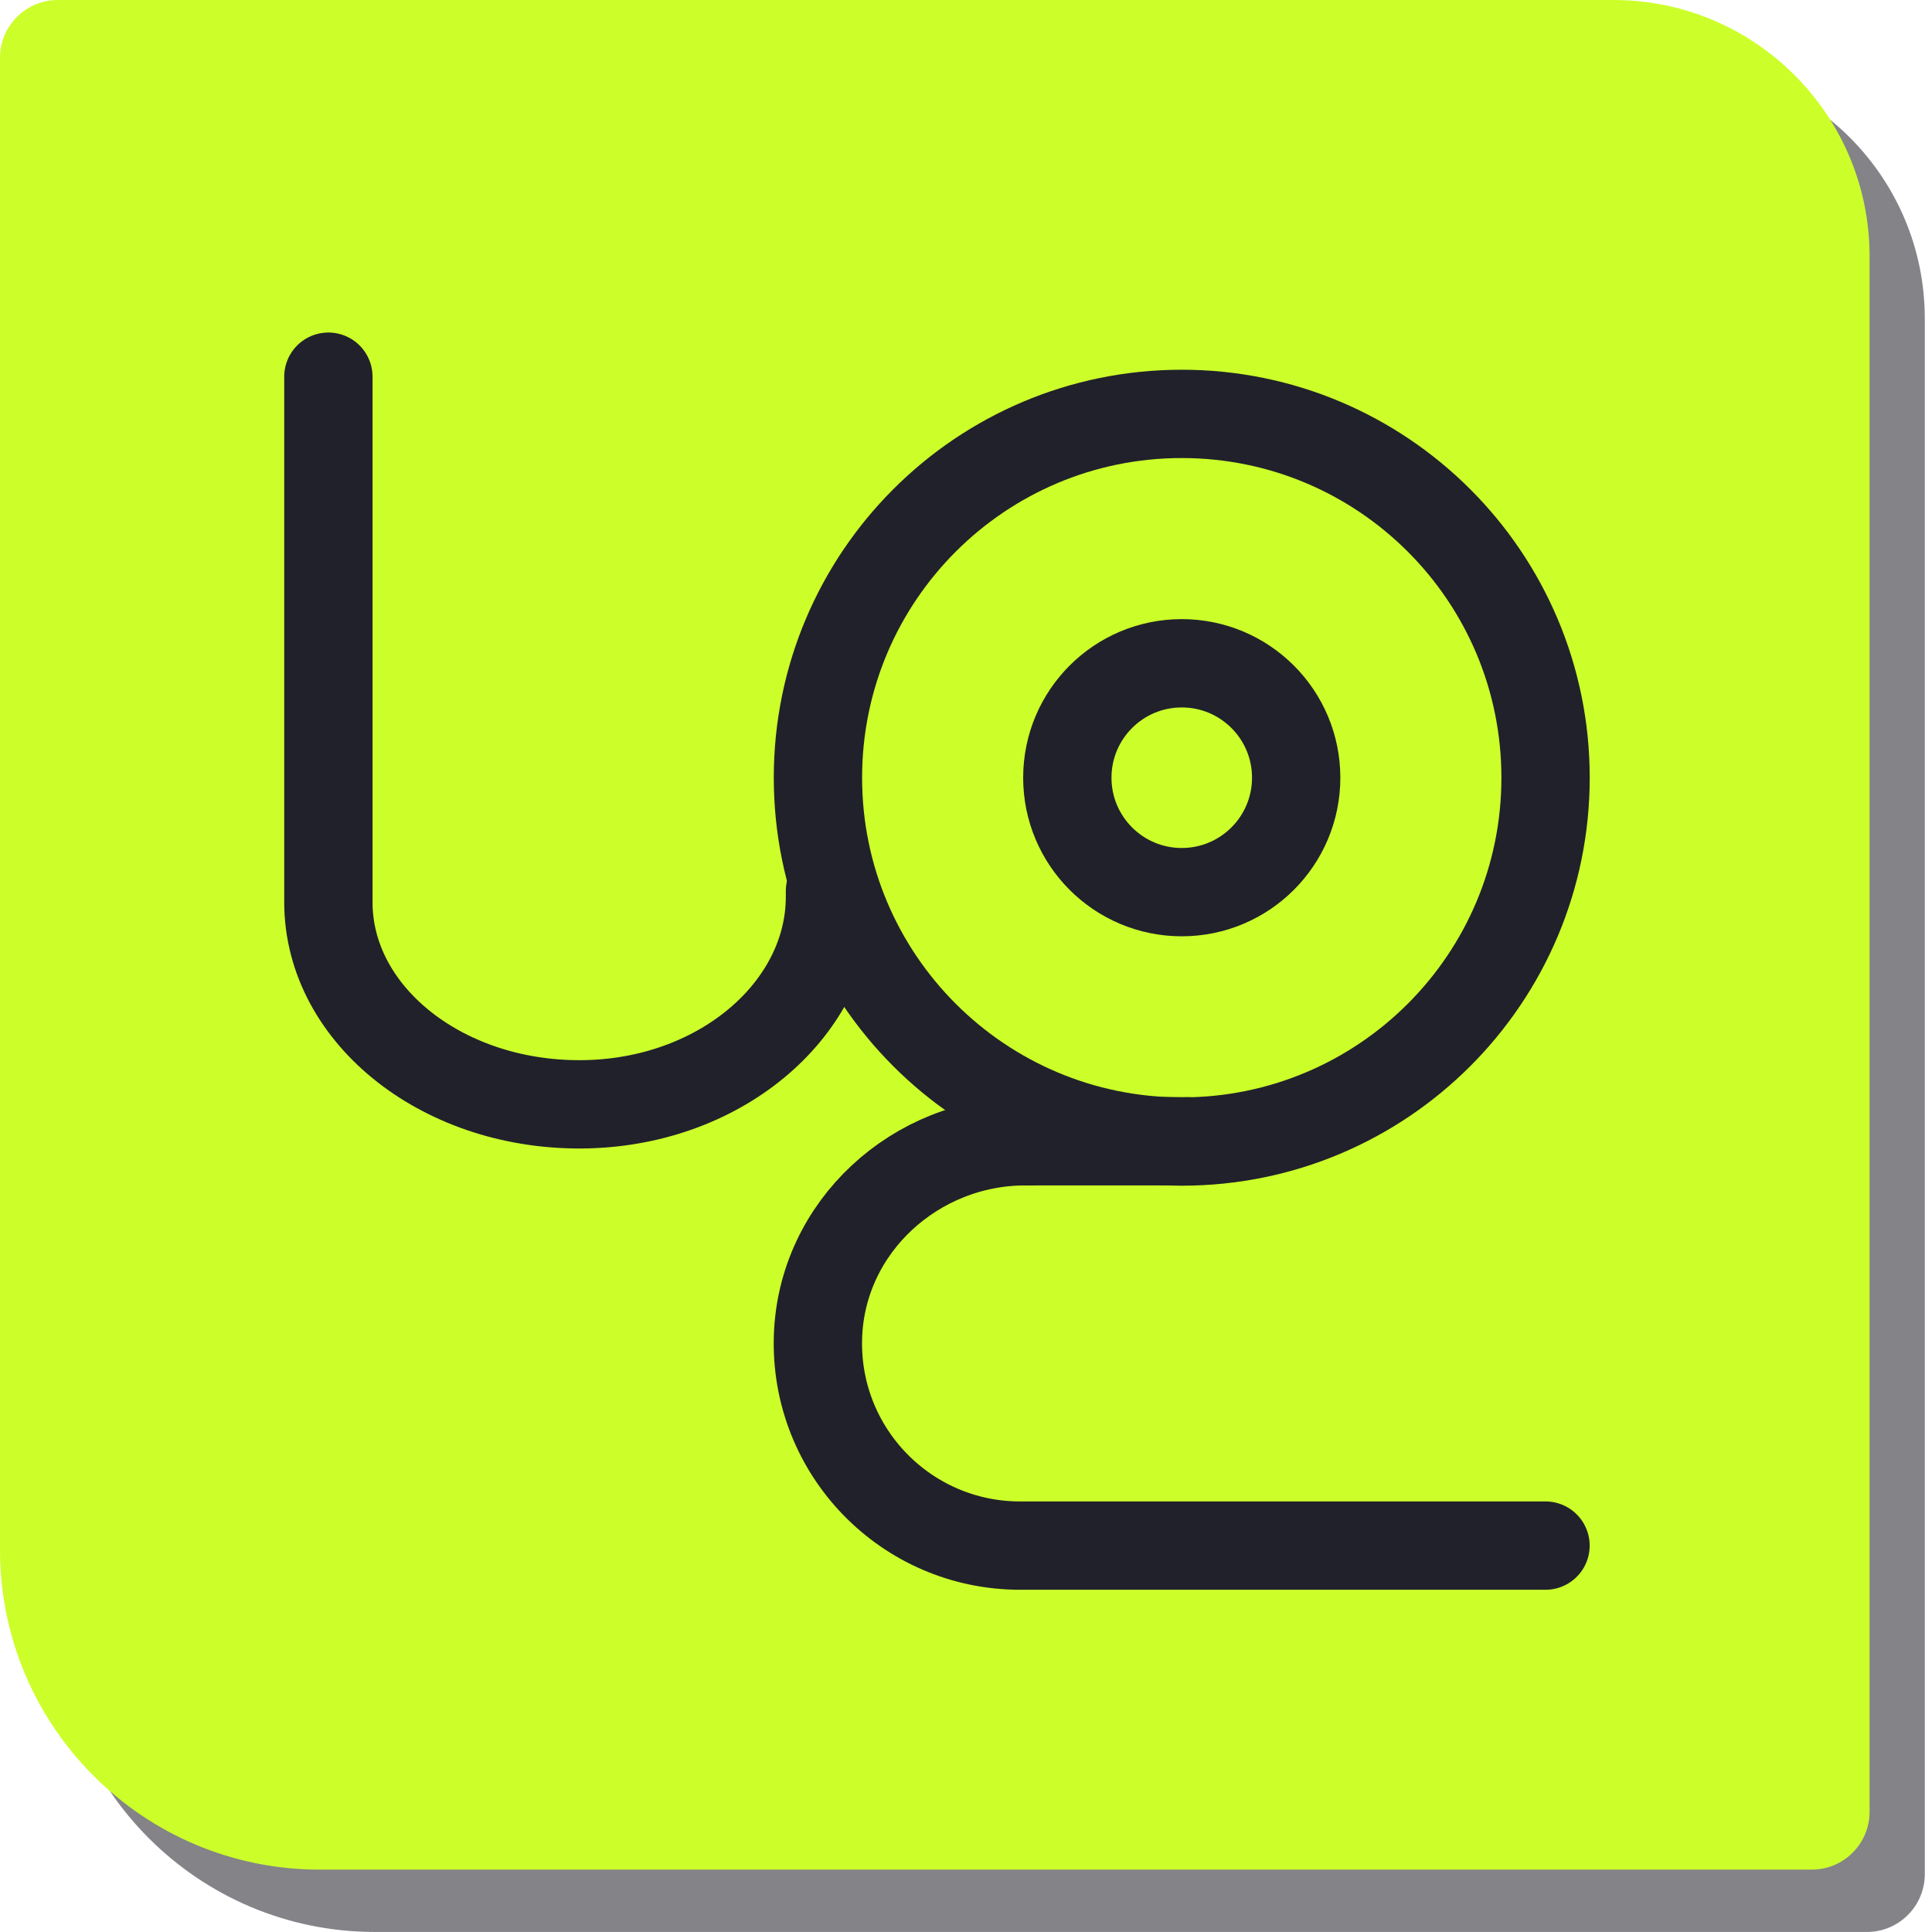
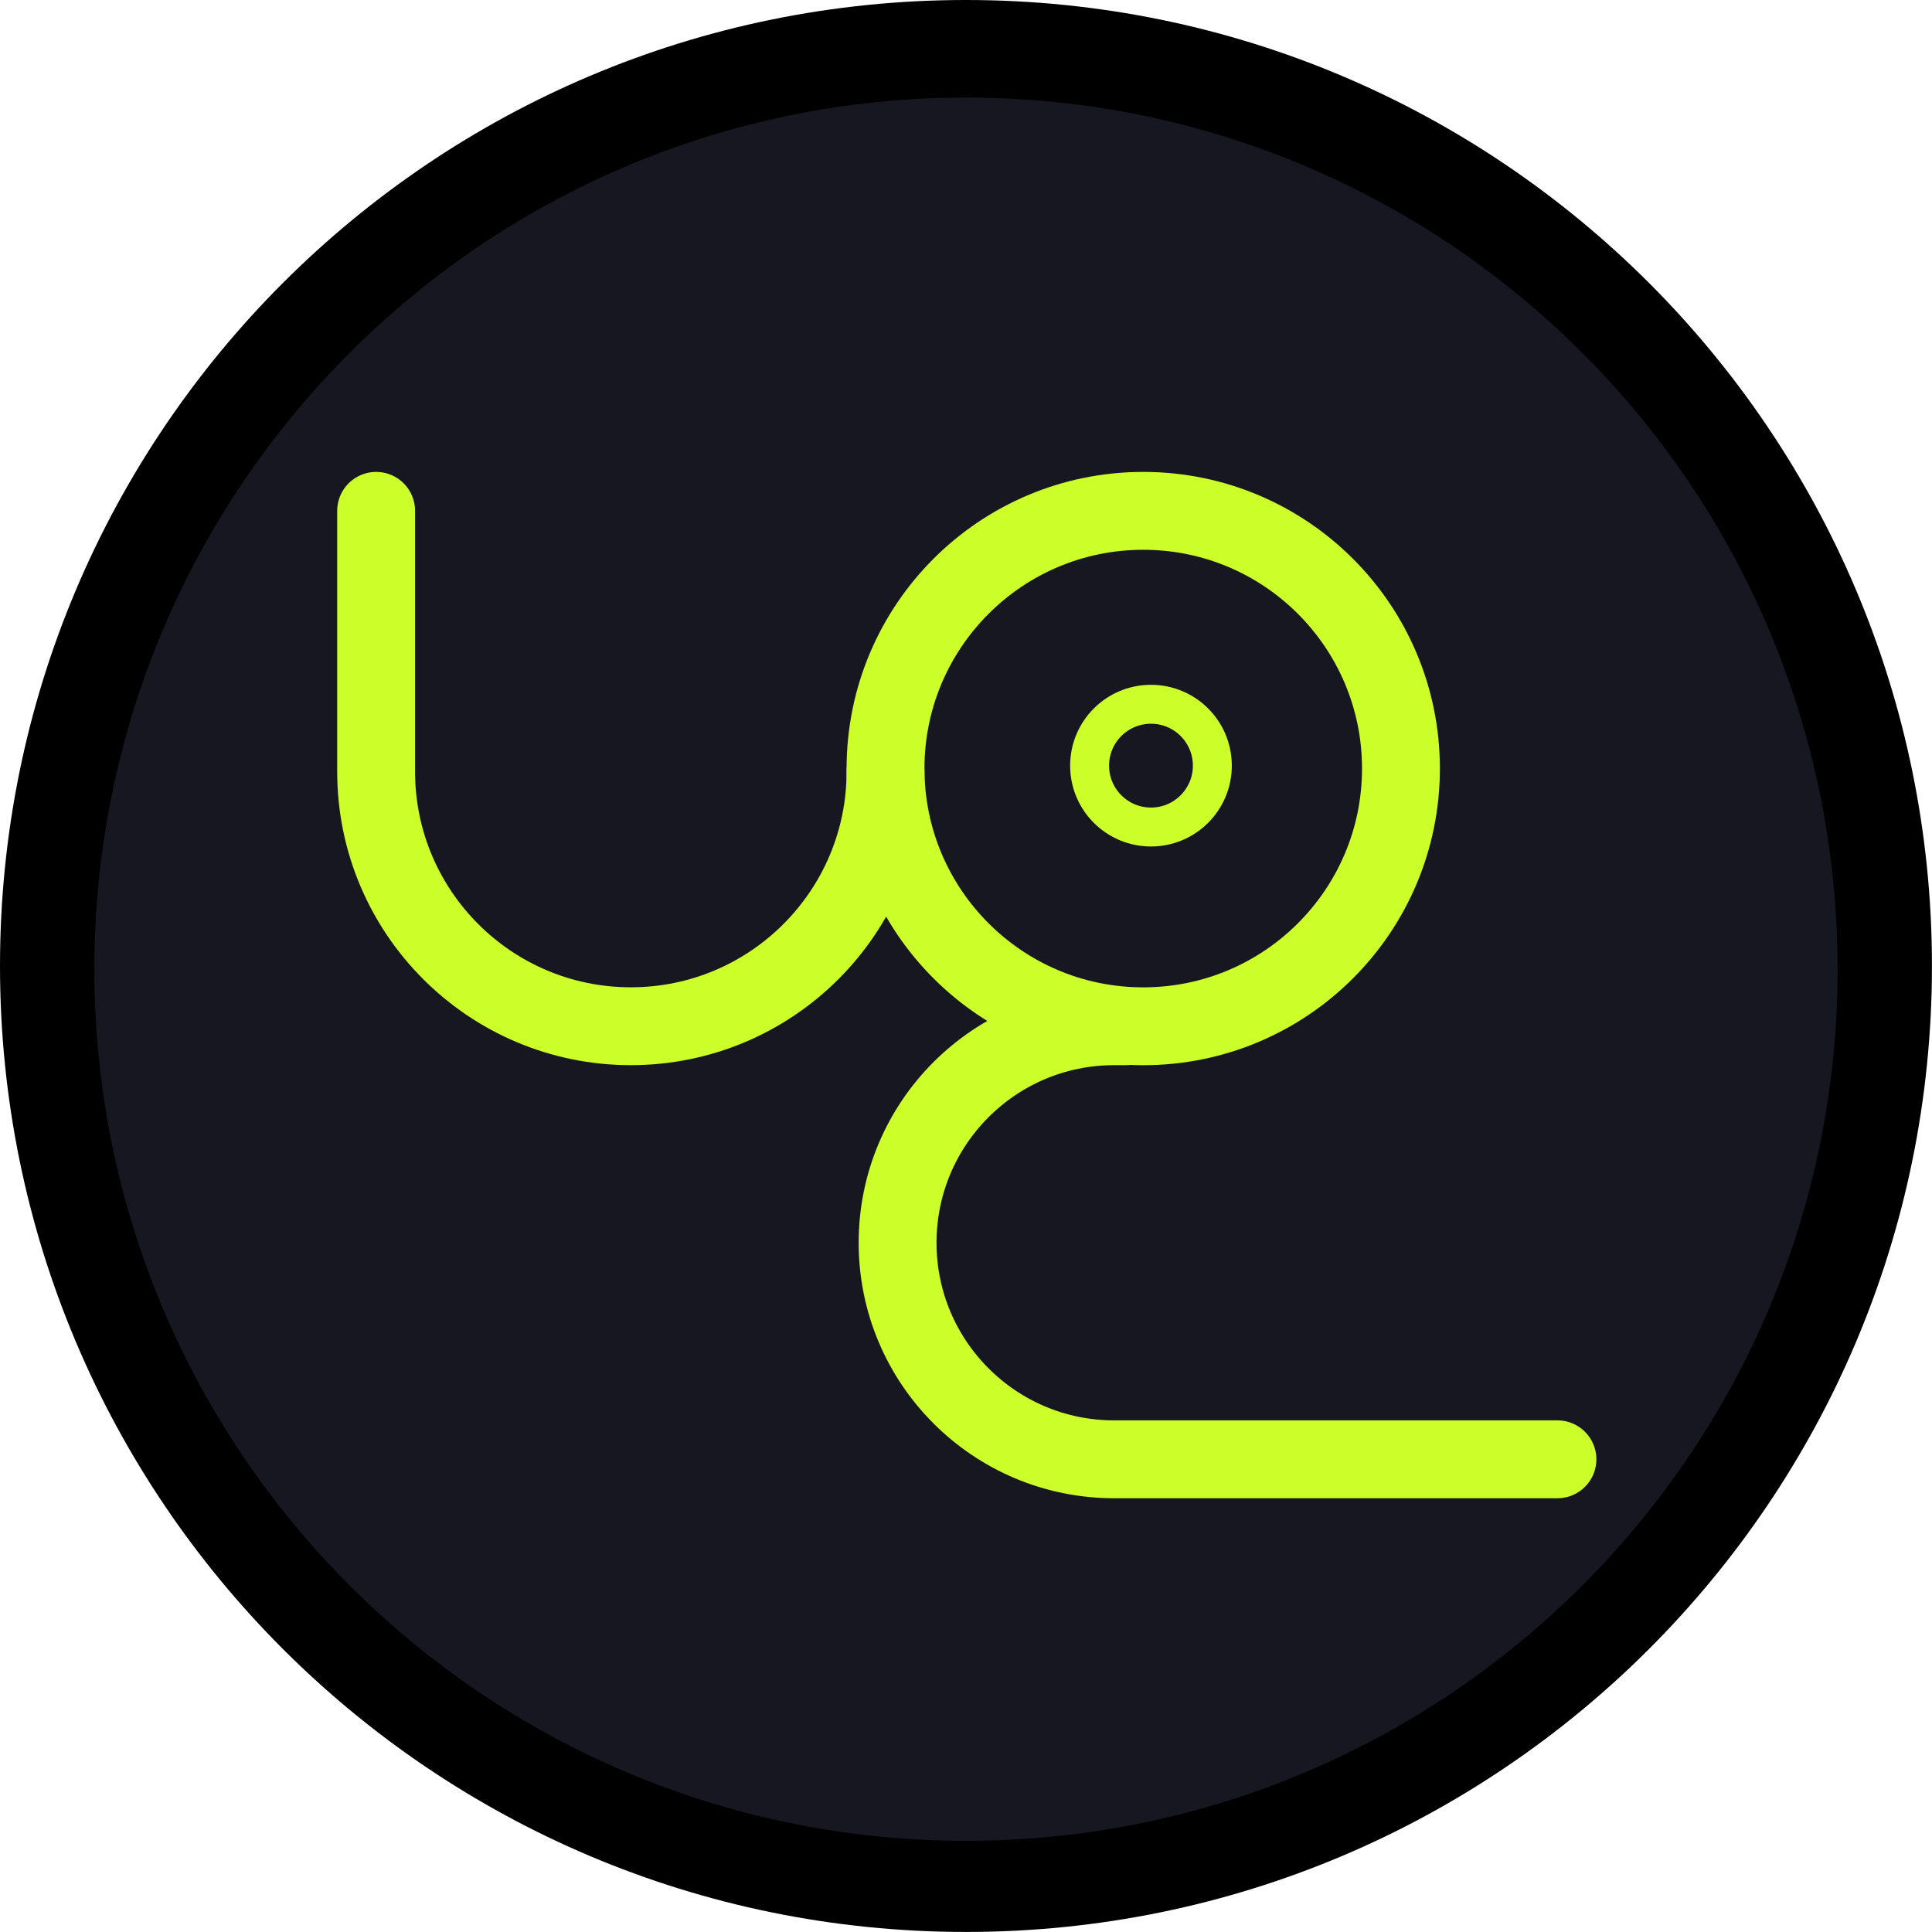
- <svg xmlns="http://www.w3.org/2000/svg" id="Layer_2" width="348.71" height="350" viewBox="0 0 348.71 350">
+ <svg xmlns="http://www.w3.org/2000/svg" id="Layer_2" width="396.95" height="396.95" viewBox="0 0 396.95 396.95">
  <defs>
-     <style>.cls-1{stroke-linecap:round;}.cls-1,.cls-2{fill:none;stroke:#21212b;stroke-miterlimit:10;stroke-width:16px;}.cls-3{fill:#ccff29;}.cls-3,.cls-4{stroke-width:0px;}.cls-4{fill:#21212b;opacity:.56;}</style>
+     <style>.cls-1{fill:#000;}.cls-1,.cls-2{stroke-width:0px;}.cls-3{stroke-width:8px;}.cls-3,.cls-4{fill:none;stroke:#ccff29;stroke-miterlimit:10;}.cls-4{stroke-linecap:round;stroke-width:16px;}.cls-2{fill:#171721;}</style>
  </defs>
  <g id="Layer_2-2">
-     <path class="cls-4" d="M20.47,11.29h281.82c25.62,0,46.41,20.8,46.41,46.41v281.82c0,5.78-4.69,10.47-10.47,10.47H67.91c-31.96,0-57.91-25.95-57.91-57.91V21.76c0-5.78,4.69-10.47,10.47-10.47Z" />
-     <path class="cls-3" d="M10.47,0h281.82c25.62,0,46.41,20.8,46.41,46.41v281.82c0,5.78-4.69,10.47-10.47,10.47H57.91c-31.96,0-57.91-25.95-57.91-57.91V10.47C0,4.69,4.69,0,10.47,0Z" />
-     <path class="cls-1" d="M150.36,161.44v1.03c0,19.91-19.2,36.9-43.88,37.57-25.8.69-46.99-15.96-46.99-36.61v-95.19" />
-     <circle class="cls-1" cx="214.09" cy="140.89" r="65.91" />
-     <path class="cls-1" d="M186.79,206.75h-1.03c-19.91,0-36.9,15.48-37.57,35.37-.69,20.8,15.96,37.88,36.61,37.88h95.19" />
-     <line class="cls-1" x1="184.81" y1="206.75" x2="215.13" y2="206.75" />
-     <circle class="cls-2" cx="214.09" cy="140.89" r="20.73" />
+     <circle class="cls-1" cx="198.47" cy="198.47" r="198.47" />
+     <circle class="cls-2" cx="198.47" cy="199.13" r="179.08" />
+     <path class="cls-4" d="M77.28,104.96v53.56c0,28.9,23.43,52.33,52.33,52.33s52.33-23.43,52.33-52.33" />
+     <circle class="cls-3" cx="236.48" cy="157.31" r="12.61" />
+     <circle class="cls-4" cx="234.89" cy="157.91" r="52.95" />
+     <path class="cls-4" d="M231.32,210.85h-2.41c-24.57,0-44.49,19.92-44.49,44.49s19.92,44.49,44.49,44.49h91.08" />
  </g>
</svg>
